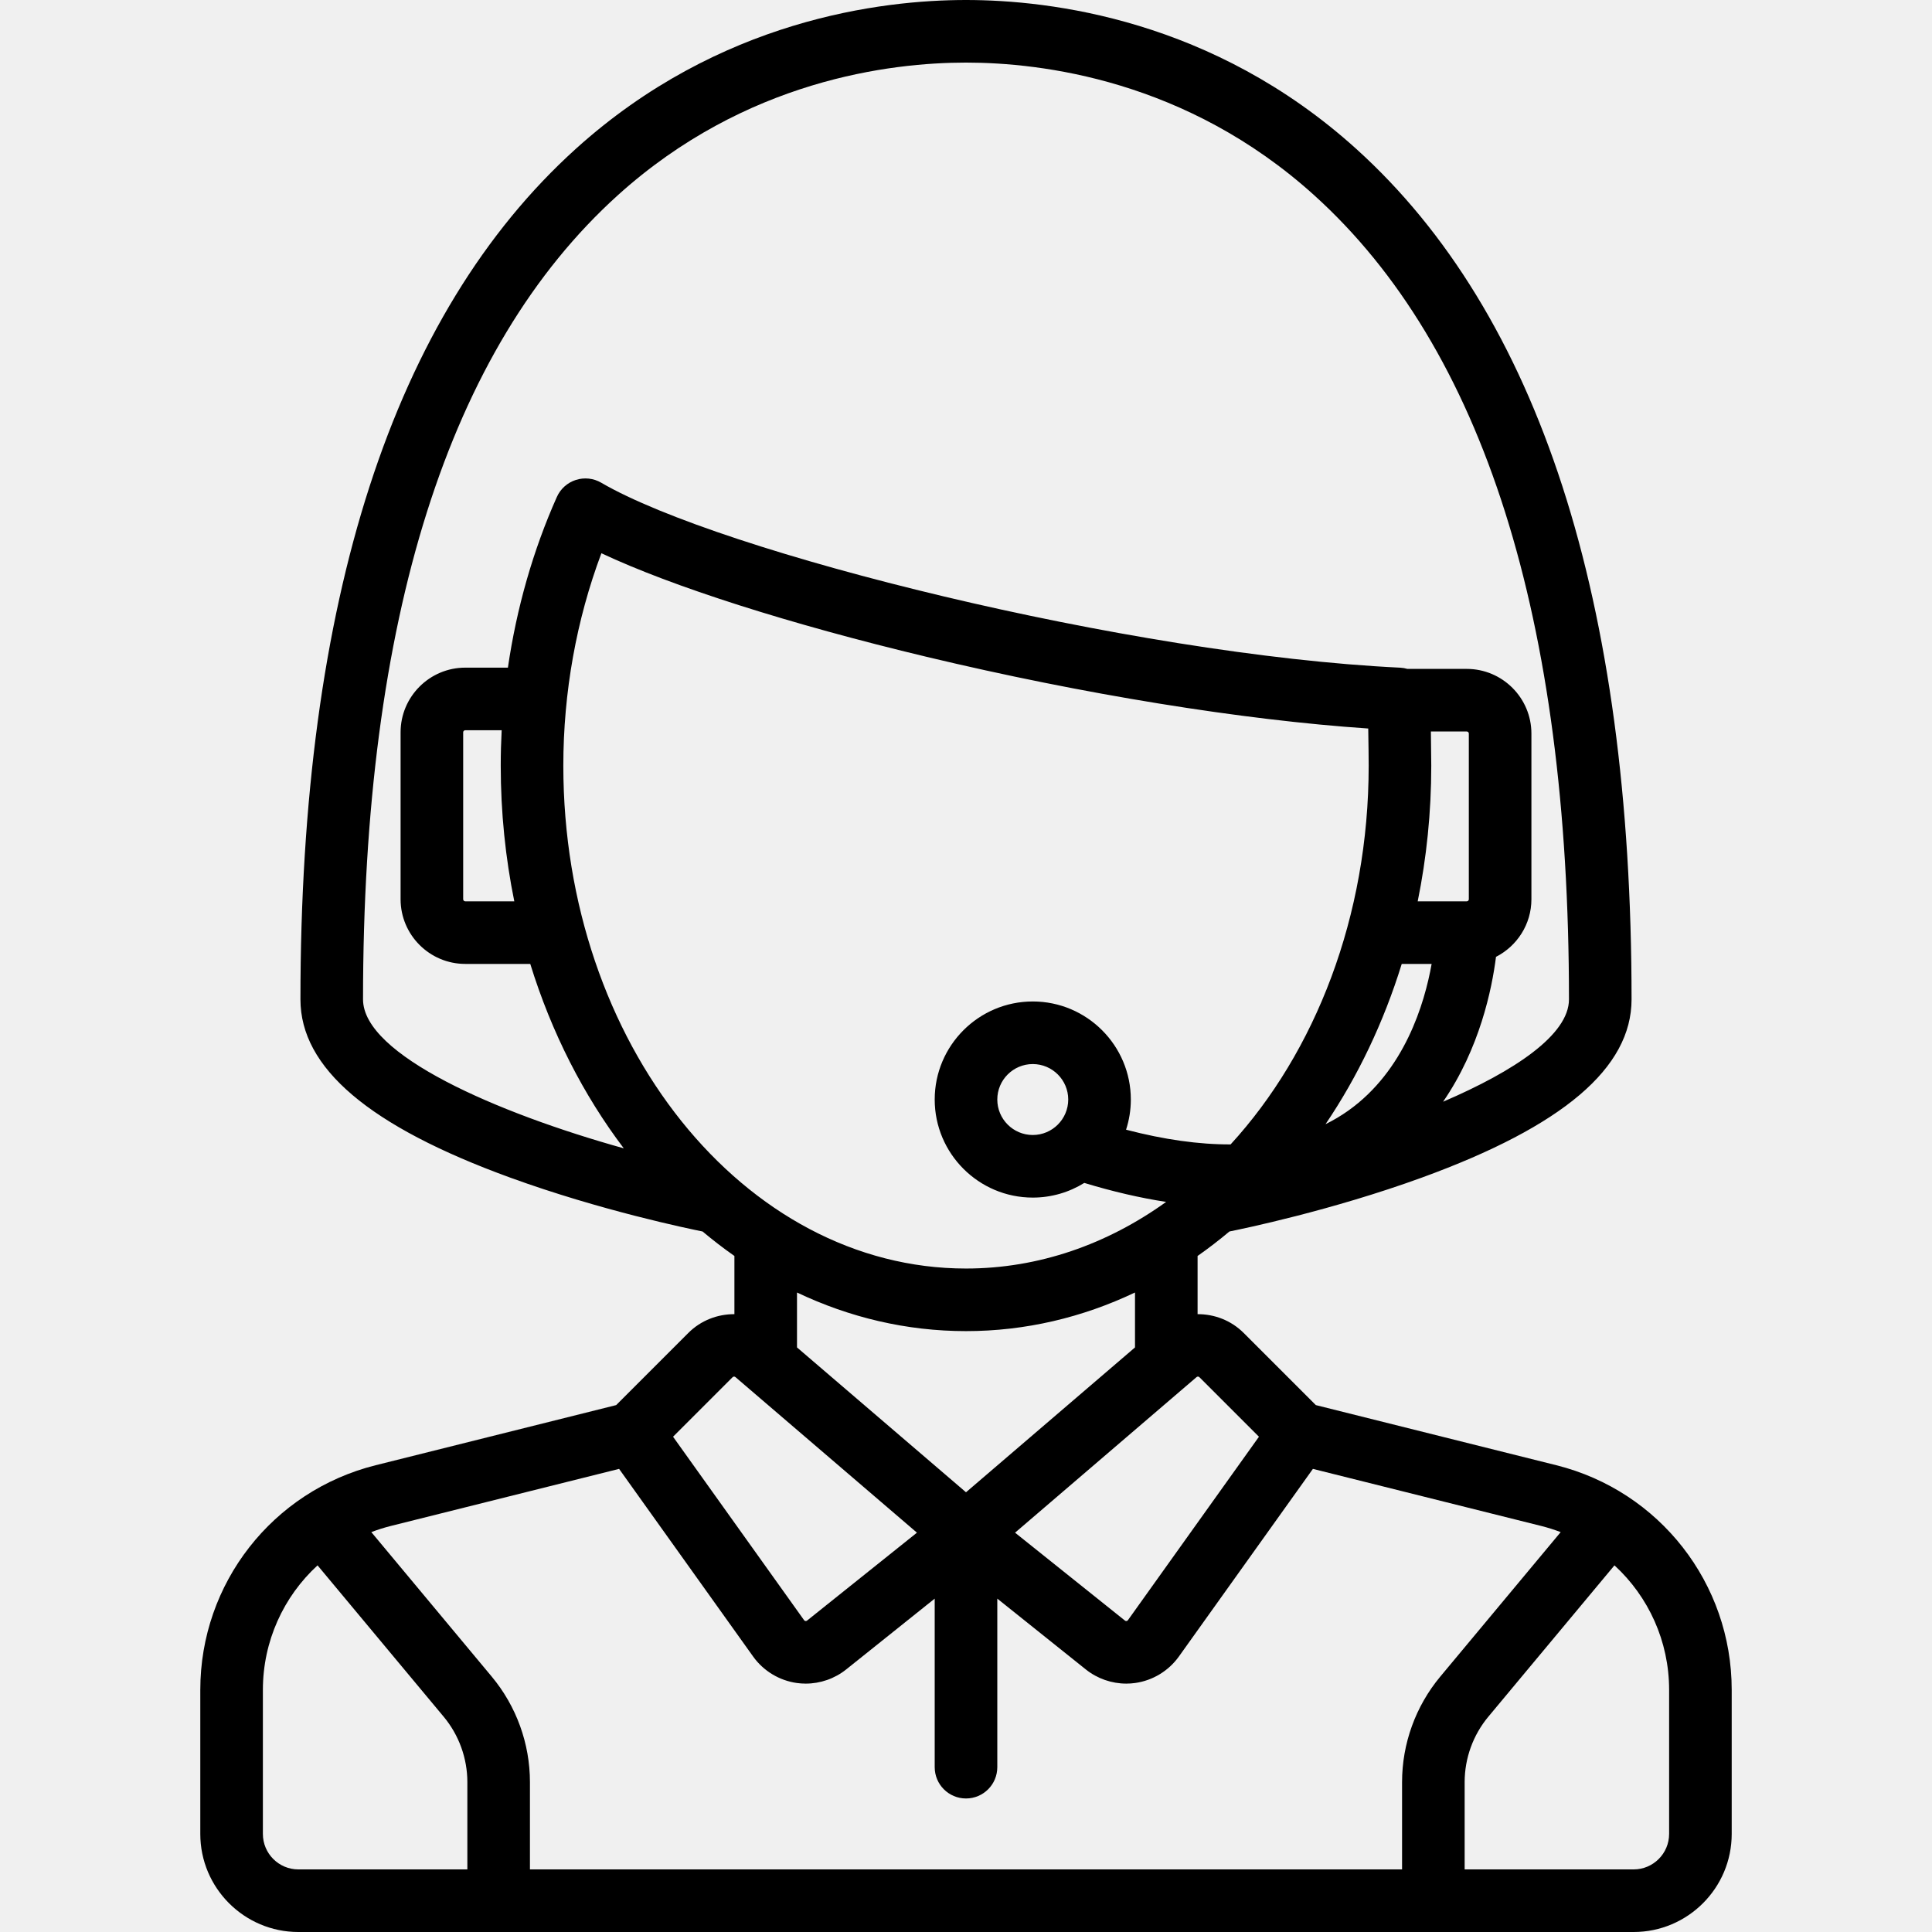
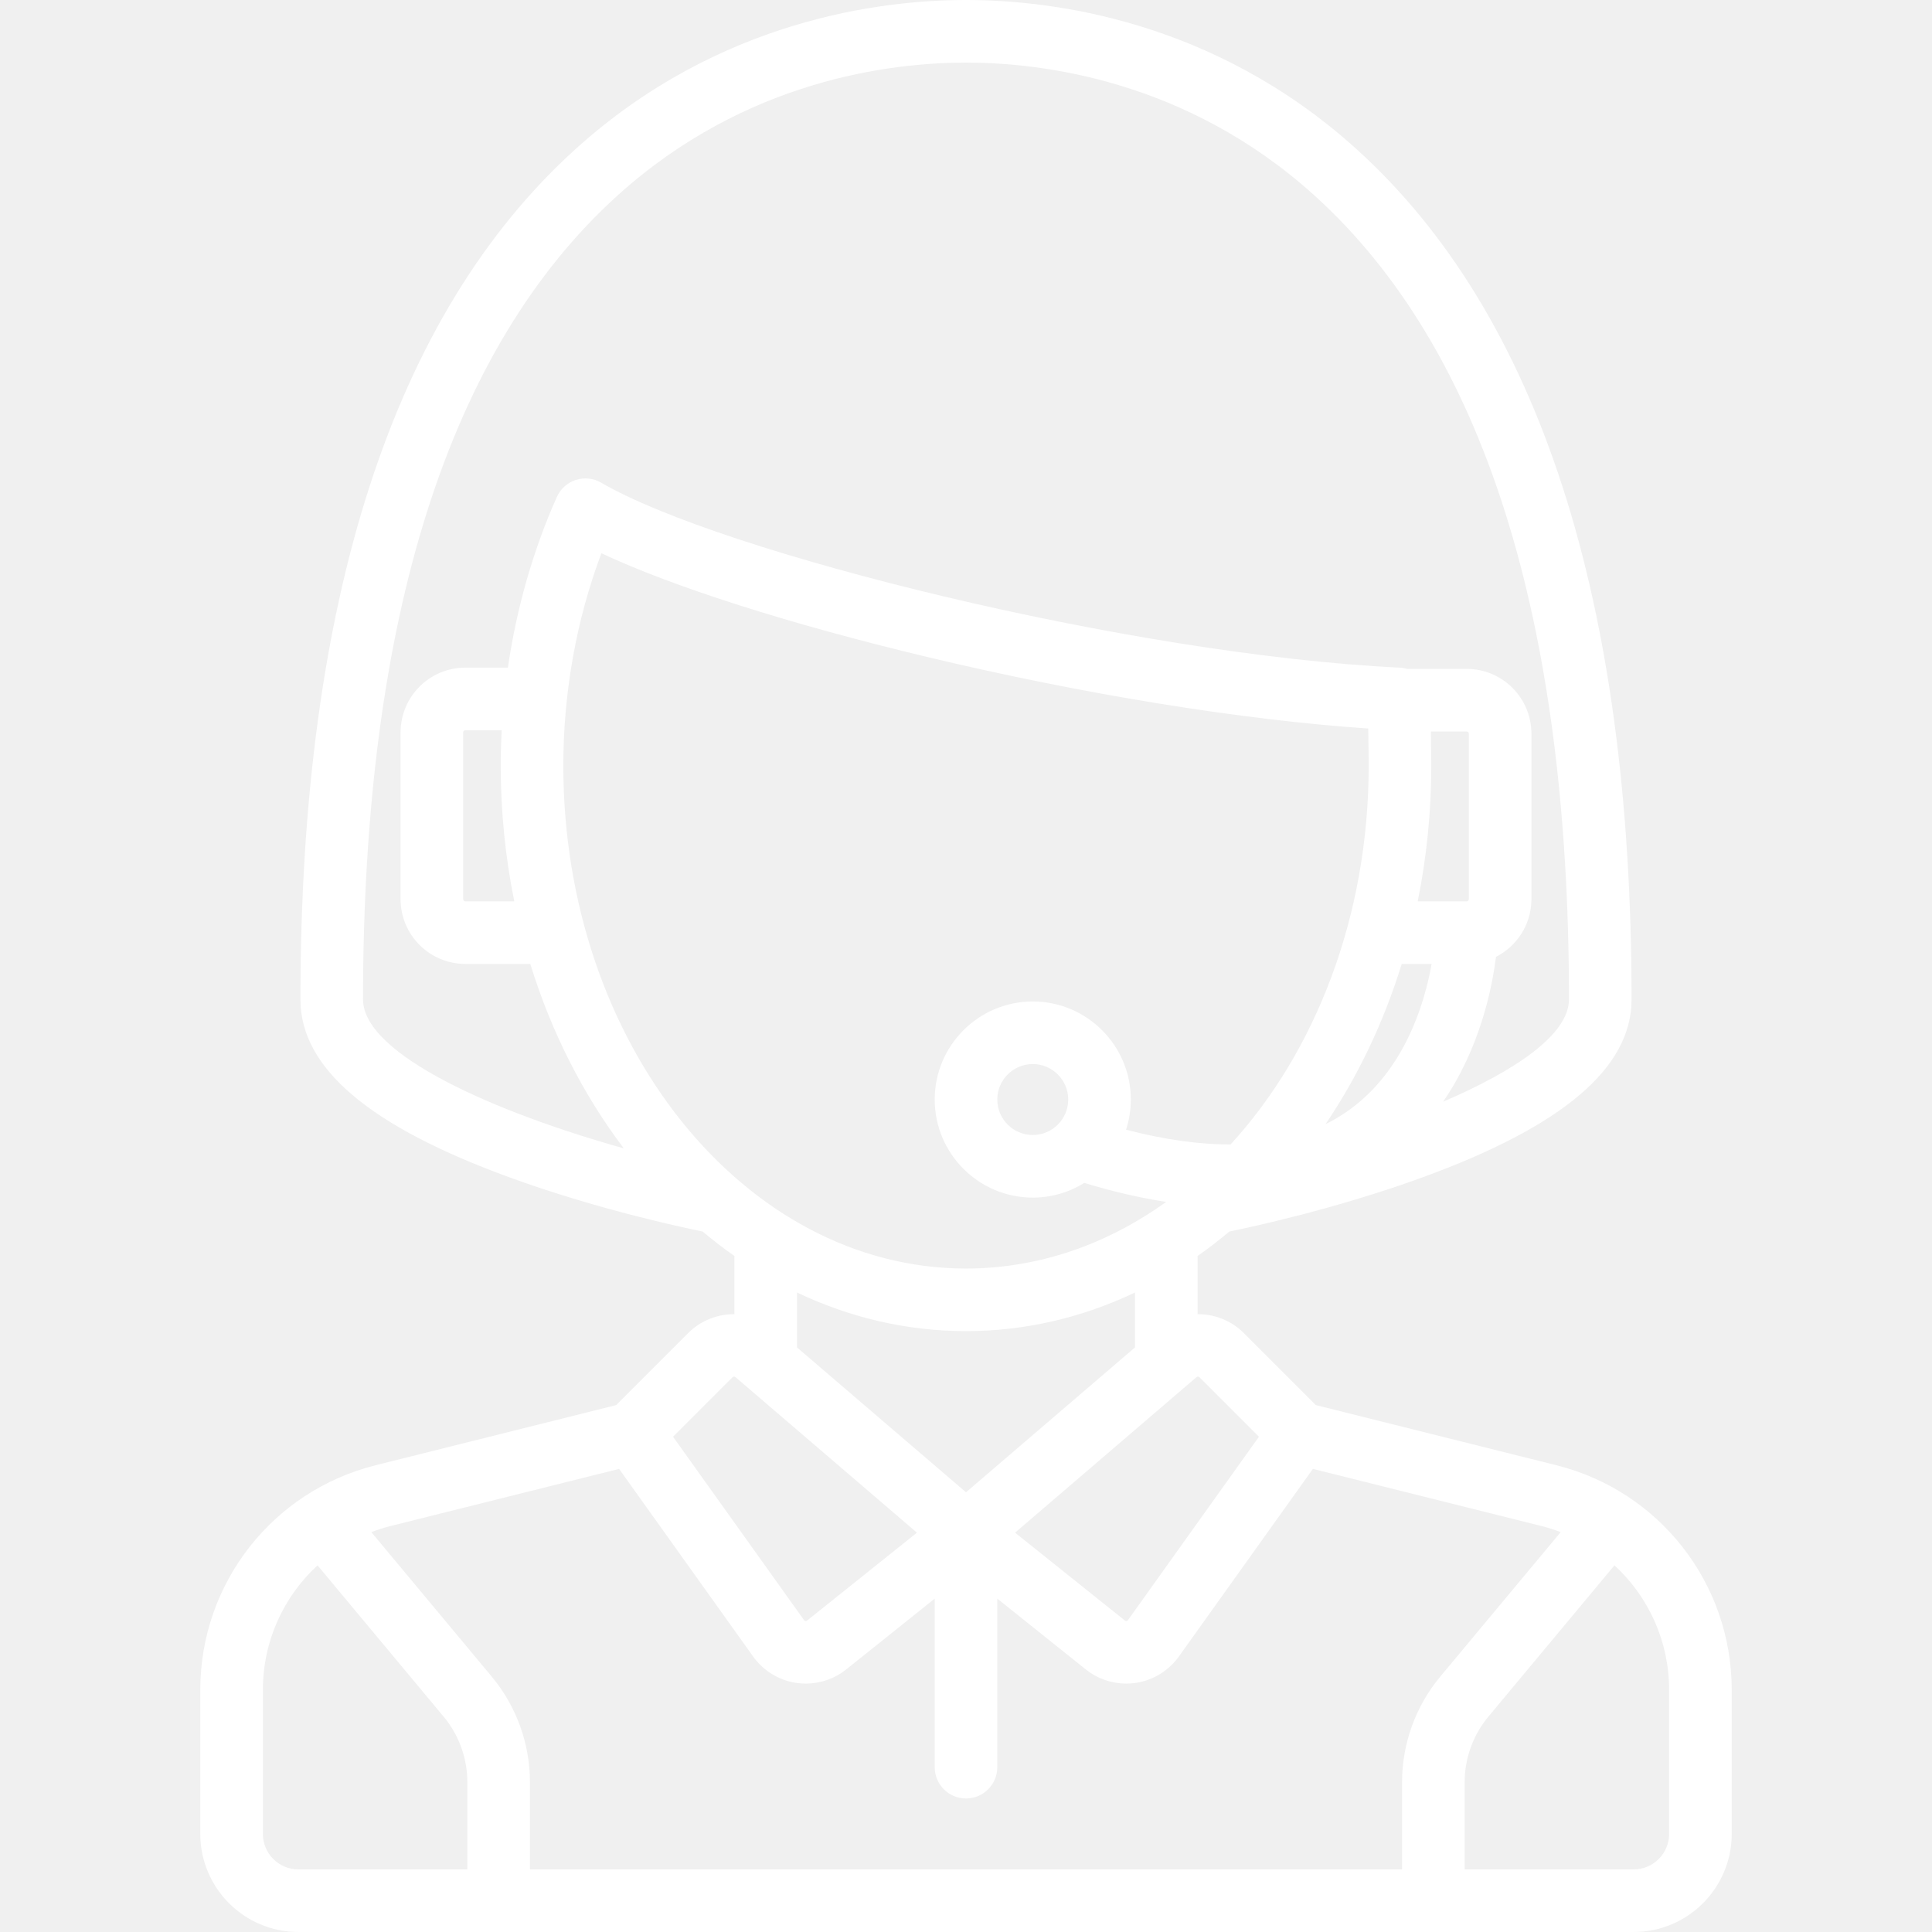
<svg xmlns="http://www.w3.org/2000/svg" version="1.1" viewBox="0 0 463 463" enable-background="new 0 0 463 463" width="512px" height="512px">
-   <path d="m372.96,351.135l-57.626-14.407-17.293-17.293c-3.015-3.015-7.027-4.516-11.042-4.498v-13.947c2.614-1.831 5.158-3.794 7.633-5.868 3.103-0.62 24.419-5.017 46.099-12.908 33.826-12.311 50.269-26.283 50.269-42.714 0-95.671-22.196-164.244-65.971-203.814-34.349-31.05-73.342-35.686-93.529-35.686s-59.18,4.636-93.529,35.686c-43.775,39.57-65.971,108.143-65.971,203.814 0,16.431 16.443,30.403 50.268,42.714 21.68,7.891 42.996,12.288 46.099,12.908 2.476,2.074 5.019,4.037 7.633,5.868v13.947c-4.015-0.018-8.027,1.483-11.042,4.498l-17.293,17.293-57.625,14.407c-24.753,6.187-42.04,28.328-42.04,53.842v34.523c0,12.958 10.542,23.5 23.5,23.5h320c12.958,0 23.5-10.542 23.5-23.5v-34.523c0-25.514-17.287-47.655-42.04-53.842zm-85.525-21.093l14.269,14.269-31.396,43.955c-0.034,0.048-0.125,0.175-0.339,0.205-0.215,0.029-0.335-0.068-0.381-0.104l-26.331-21.065 43.499-37.285c0.196-0.171 0.495-0.16 0.679,0.025zm-152.435-146.542c0-17.563 3.139-35.005 9.123-50.918 16.925,7.965 45.096,16.976 78.009,24.844 37.496,8.964 75.55,15.121 105.763,17.162 0.063,3.542 0.106,7.37 0.106,8.912 0,36.161-12.824,68.649-33.089,90.755-7.551,0.032-15.91-1.141-25.054-3.524 0.739-2.279 1.143-4.708 1.143-7.231 0-12.958-10.542-23.5-23.5-23.5s-23.501,10.542-23.501,23.5 10.542,23.5 23.5,23.5c4.526,0 8.756-1.29 12.346-3.516 6.848,2.078 13.389,3.595 19.617,4.551-14.137,10.153-30.517,15.965-47.963,15.965-53.21,0-96.5-54.056-96.5-120.5zm-11.75,32.5h-11.75c-0.276,0-0.5-0.224-0.5-0.5v-40c0-0.276 0.224-0.5 0.5-0.5h8.724c-0.148,2.828-0.224,5.663-0.224,8.5 0,11.2 1.132,22.084 3.25,32.5zm199.857,50.168c-1.718,1.22-3.536,2.296-5.446,3.241 7.711-11.401 13.919-24.355 18.262-38.409h7.165c-1.692,9.501-6.481,25.583-19.981,35.168zm28.893-50.668c0,0.276-0.224,0.5-0.5,0.5h-11.75c2.118-10.416 3.25-21.3 3.25-32.5 0-1.355-0.036-4.767-0.092-8.2h8.592c0.276,0 0.5,0.224 0.5,0.5v39.7zm-104.5,56.5c-4.687,0-8.5-3.813-8.5-8.5s3.813-8.5 8.5-8.5 8.5,3.813 8.5,8.5-3.813,8.5-8.5,8.5zm-160.5-32.5c0-91.251 20.533-156.08 61.029-192.687 30.622-27.68 65.441-31.813 83.471-31.813s52.849,4.133 83.471,31.813c40.496,36.607 61.029,101.436 61.029,192.687 0,8.45-12.953,17.141-30.169,24.528 8.776-12.748 11.71-27.022 12.683-34.723 5.028-2.565 8.486-7.783 8.486-13.804v-39.7c0-8.547-6.953-15.5-15.5-15.5h-14.22c-0.55-0.158-1.122-0.263-1.717-0.292-64.854-3.111-162.853-27.611-191.483-44.33-1.84-1.074-4.05-1.315-6.08-0.663-2.029,0.653-3.684,2.138-4.552,4.084-5.702,12.782-9.649,26.635-11.73,40.9h-10.218c-8.547,0-15.5,6.953-15.5,15.5v40c0,8.547 6.953,15.5 15.5,15.5h15.577c5.096,16.491 12.764,31.464 22.409,44.194-30.329-8.463-62.486-22.379-62.486-35.694zm144.5,79.5c14.28,0 27.94-3.283 40.5-9.255v13.162l-40.5,34.714-40.5-34.713v-13.162c12.56,5.971 26.22,9.254 40.5,9.254zm-55.935,11.042c0.183-0.184 0.482-0.196 0.679-0.026l43.499,37.285-26.331,21.065c-0.046,0.037-0.168,0.135-0.382,0.105-0.213-0.03-0.305-0.157-0.338-0.205l-31.396-43.956 14.269-14.268zm-81.888,35.645l54.688-13.672 32.122,44.971c2.464,3.448 6.284,5.76 10.482,6.343 0.703,0.098 1.407,0.146 2.11,0.146 3.5,0 6.947-1.19 9.703-3.395l21.218-16.975v40.395c0,4.142 3.358,7.5 7.5,7.5s7.5-3.358 7.5-7.5v-40.395l21.218,16.975c2.756,2.205 6.202,3.394 9.702,3.394 0.703,0 1.409-0.048 2.111-0.146 4.198-0.583 8.018-2.895 10.482-6.343l32.122-44.97 54.688,13.672c1.609,0.402 3.173,0.901 4.691,1.482l-28.858,34.63c-5.904,7.084-9.155,16.065-9.155,25.287v20.914h-209.001v-20.915c0-9.222-3.251-18.203-9.155-25.287l-28.858-34.63c1.517-0.58 3.081-1.079 4.69-1.481zm-30.677,73.813v-34.523c0-11.667 4.955-22.367 13.1-29.842l30.222,36.266c3.662,4.395 5.679,9.965 5.679,15.685v20.914h-40.501c-4.687,0-8.5-3.813-8.5-8.5zm337,0c0,4.687-3.813,8.5-8.5,8.5h-40.5v-20.915c0-5.72 2.017-11.29 5.679-15.685l30.222-36.266c8.144,7.475 13.1,18.175 13.1,29.842v34.524z" fill="#000000" />
+   <path style="fill:#FFFFFF;" d="m372.96,351.135l-57.626-14.407-17.293-17.293c-3.015-3.015-7.027-4.516-11.042-4.498v-13.947c2.614-1.831 5.158-3.794 7.633-5.868 3.103-0.62 24.419-5.017 46.099-12.908 33.826-12.311 50.269-26.283 50.269-42.714 0-95.671-22.196-164.244-65.971-203.814-34.349-31.05-73.342-35.686-93.529-35.686s-59.18,4.636-93.529,35.686c-43.775,39.57-65.971,108.143-65.971,203.814 0,16.431 16.443,30.403 50.268,42.714 21.68,7.891 42.996,12.288 46.099,12.908 2.476,2.074 5.019,4.037 7.633,5.868v13.947c-4.015-0.018-8.027,1.483-11.042,4.498l-17.293,17.293-57.625,14.407c-24.753,6.187-42.04,28.328-42.04,53.842v34.523c0,12.958 10.542,23.5 23.5,23.5h320c12.958,0 23.5-10.542 23.5-23.5v-34.523c0-25.514-17.287-47.655-42.04-53.842zm-85.525-21.093l14.269,14.269-31.396,43.955c-0.034,0.048-0.125,0.175-0.339,0.205-0.215,0.029-0.335-0.068-0.381-0.104l-26.331-21.065 43.499-37.285c0.196-0.171 0.495-0.16 0.679,0.025zm-152.435-146.542c0-17.563 3.139-35.005 9.123-50.918 16.925,7.965 45.096,16.976 78.009,24.844 37.496,8.964 75.55,15.121 105.763,17.162 0.063,3.542 0.106,7.37 0.106,8.912 0,36.161-12.824,68.649-33.089,90.755-7.551,0.032-15.91-1.141-25.054-3.524 0.739-2.279 1.143-4.708 1.143-7.231 0-12.958-10.542-23.5-23.5-23.5s-23.501,10.542-23.501,23.5 10.542,23.5 23.5,23.5c4.526,0 8.756-1.29 12.346-3.516 6.848,2.078 13.389,3.595 19.617,4.551-14.137,10.153-30.517,15.965-47.963,15.965-53.21,0-96.5-54.056-96.5-120.5zm-11.75,32.5h-11.75c-0.276,0-0.5-0.224-0.5-0.5v-40c0-0.276 0.224-0.5 0.5-0.5h8.724c-0.148,2.828-0.224,5.663-0.224,8.5 0,11.2 1.132,22.084 3.25,32.5zm199.857,50.168c-1.718,1.22-3.536,2.296-5.446,3.241 7.711-11.401 13.919-24.355 18.262-38.409h7.165c-1.692,9.501-6.481,25.583-19.981,35.168zm28.893-50.668c0,0.276-0.224,0.5-0.5,0.5h-11.75c2.118-10.416 3.25-21.3 3.25-32.5 0-1.355-0.036-4.767-0.092-8.2h8.592c0.276,0 0.5,0.224 0.5,0.5v39.7zm-104.5,56.5c-4.687,0-8.5-3.813-8.5-8.5s3.813-8.5 8.5-8.5 8.5,3.813 8.5,8.5-3.813,8.5-8.5,8.5zm-160.5-32.5c0-91.251 20.533-156.08 61.029-192.687 30.622-27.68 65.441-31.813 83.471-31.813s52.849,4.133 83.471,31.813c40.496,36.607 61.029,101.436 61.029,192.687 0,8.45-12.953,17.141-30.169,24.528 8.776-12.748 11.71-27.022 12.683-34.723 5.028-2.565 8.486-7.783 8.486-13.804v-39.7c0-8.547-6.953-15.5-15.5-15.5h-14.22c-0.55-0.158-1.122-0.263-1.717-0.292-64.854-3.111-162.853-27.611-191.483-44.33-1.84-1.074-4.05-1.315-6.08-0.663-2.029,0.653-3.684,2.138-4.552,4.084-5.702,12.782-9.649,26.635-11.73,40.9h-10.218c-8.547,0-15.5,6.953-15.5,15.5v40c0,8.547 6.953,15.5 15.5,15.5h15.577c5.096,16.491 12.764,31.464 22.409,44.194-30.329-8.463-62.486-22.379-62.486-35.694zm144.5,79.5c14.28,0 27.94-3.283 40.5-9.255v13.162l-40.5,34.714-40.5-34.713v-13.162c12.56,5.971 26.22,9.254 40.5,9.254zm-55.935,11.042c0.183-0.184 0.482-0.196 0.679-0.026l43.499,37.285-26.331,21.065c-0.046,0.037-0.168,0.135-0.382,0.105-0.213-0.03-0.305-0.157-0.338-0.205l-31.396-43.956 14.269-14.268zm-81.888,35.645l54.688-13.672 32.122,44.971c2.464,3.448 6.284,5.76 10.482,6.343 0.703,0.098 1.407,0.146 2.11,0.146 3.5,0 6.947-1.19 9.703-3.395l21.218-16.975v40.395c0,4.142 3.358,7.5 7.5,7.5s7.5-3.358 7.5-7.5v-40.395l21.218,16.975c2.756,2.205 6.202,3.394 9.702,3.394 0.703,0 1.409-0.048 2.111-0.146 4.198-0.583 8.018-2.895 10.482-6.343l32.122-44.97 54.688,13.672c1.609,0.402 3.173,0.901 4.691,1.482l-28.858,34.63c-5.904,7.084-9.155,16.065-9.155,25.287v20.914h-209.001v-20.915c0-9.222-3.251-18.203-9.155-25.287l-28.858-34.63c1.517-0.58 3.081-1.079 4.69-1.481zm-30.677,73.813v-34.523c0-11.667 4.955-22.367 13.1-29.842l30.222,36.266c3.662,4.395 5.679,9.965 5.679,15.685v20.914h-40.501c-4.687,0-8.5-3.813-8.5-8.5zm337,0c0,4.687-3.813,8.5-8.5,8.5h-40.5v-20.915c0-5.72 2.017-11.29 5.679-15.685l30.222-36.266c8.144,7.475 13.1,18.175 13.1,29.842v34.524z" fill="#000000" />
</svg>
